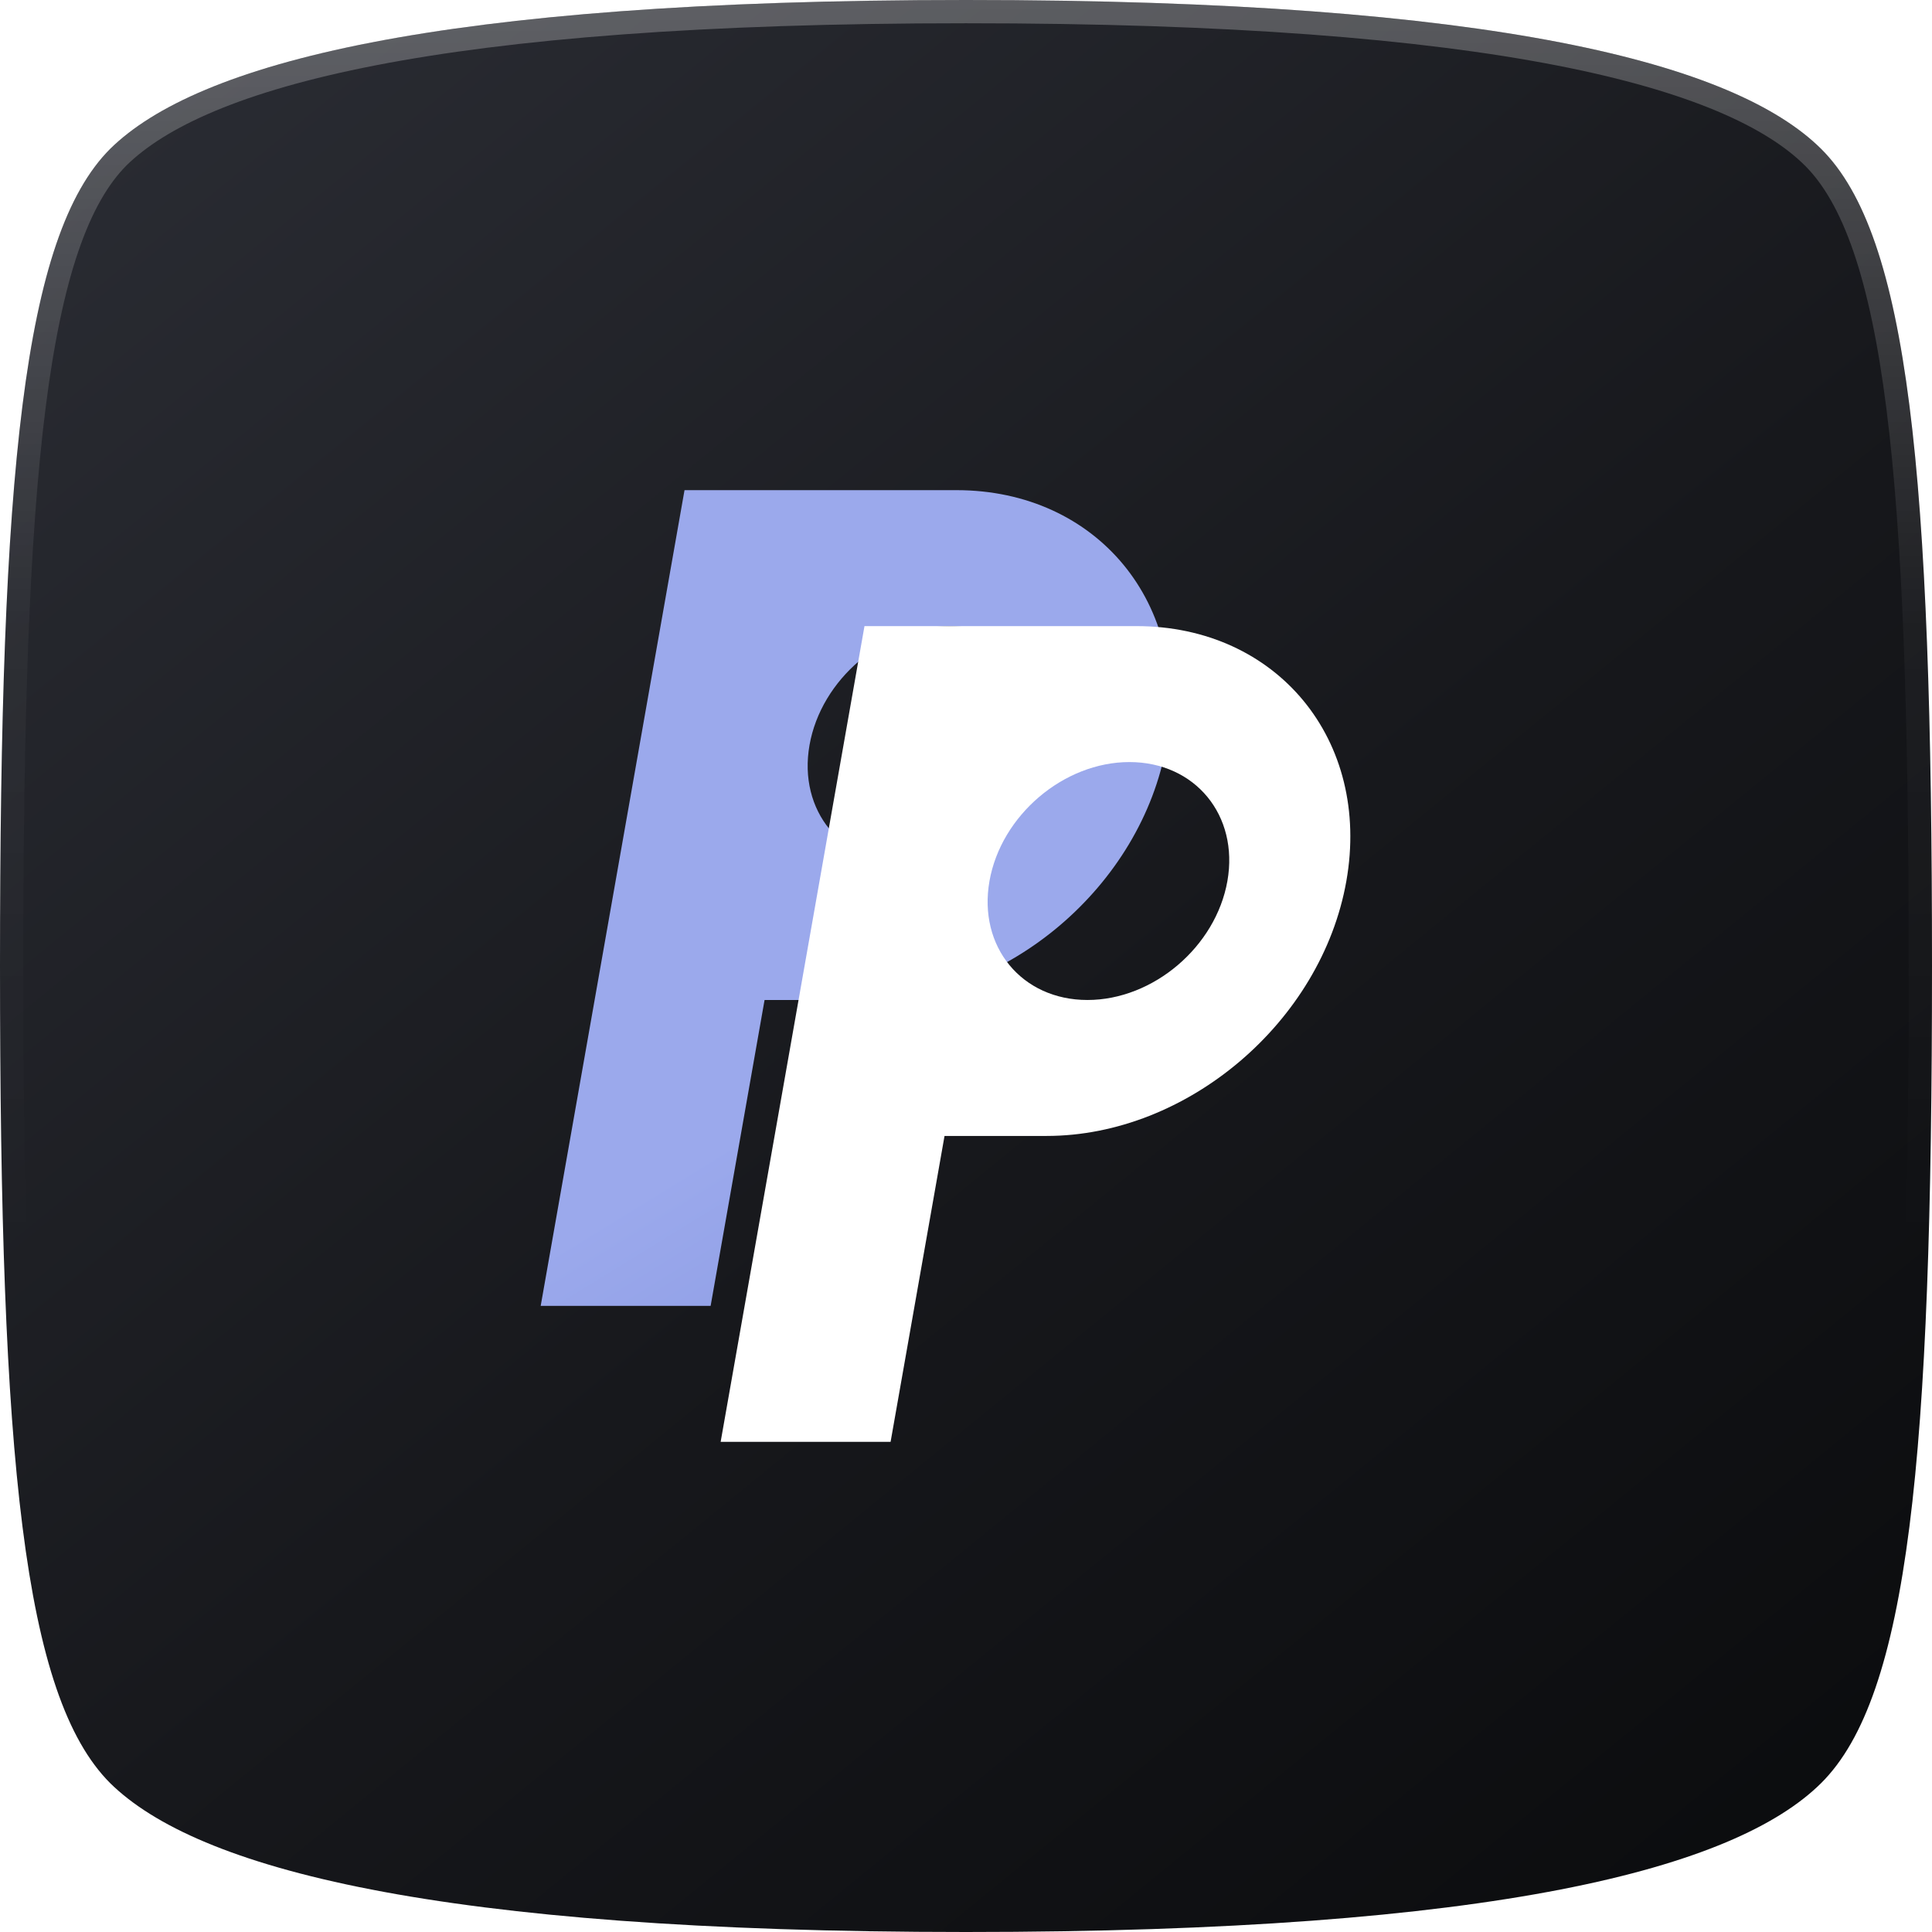
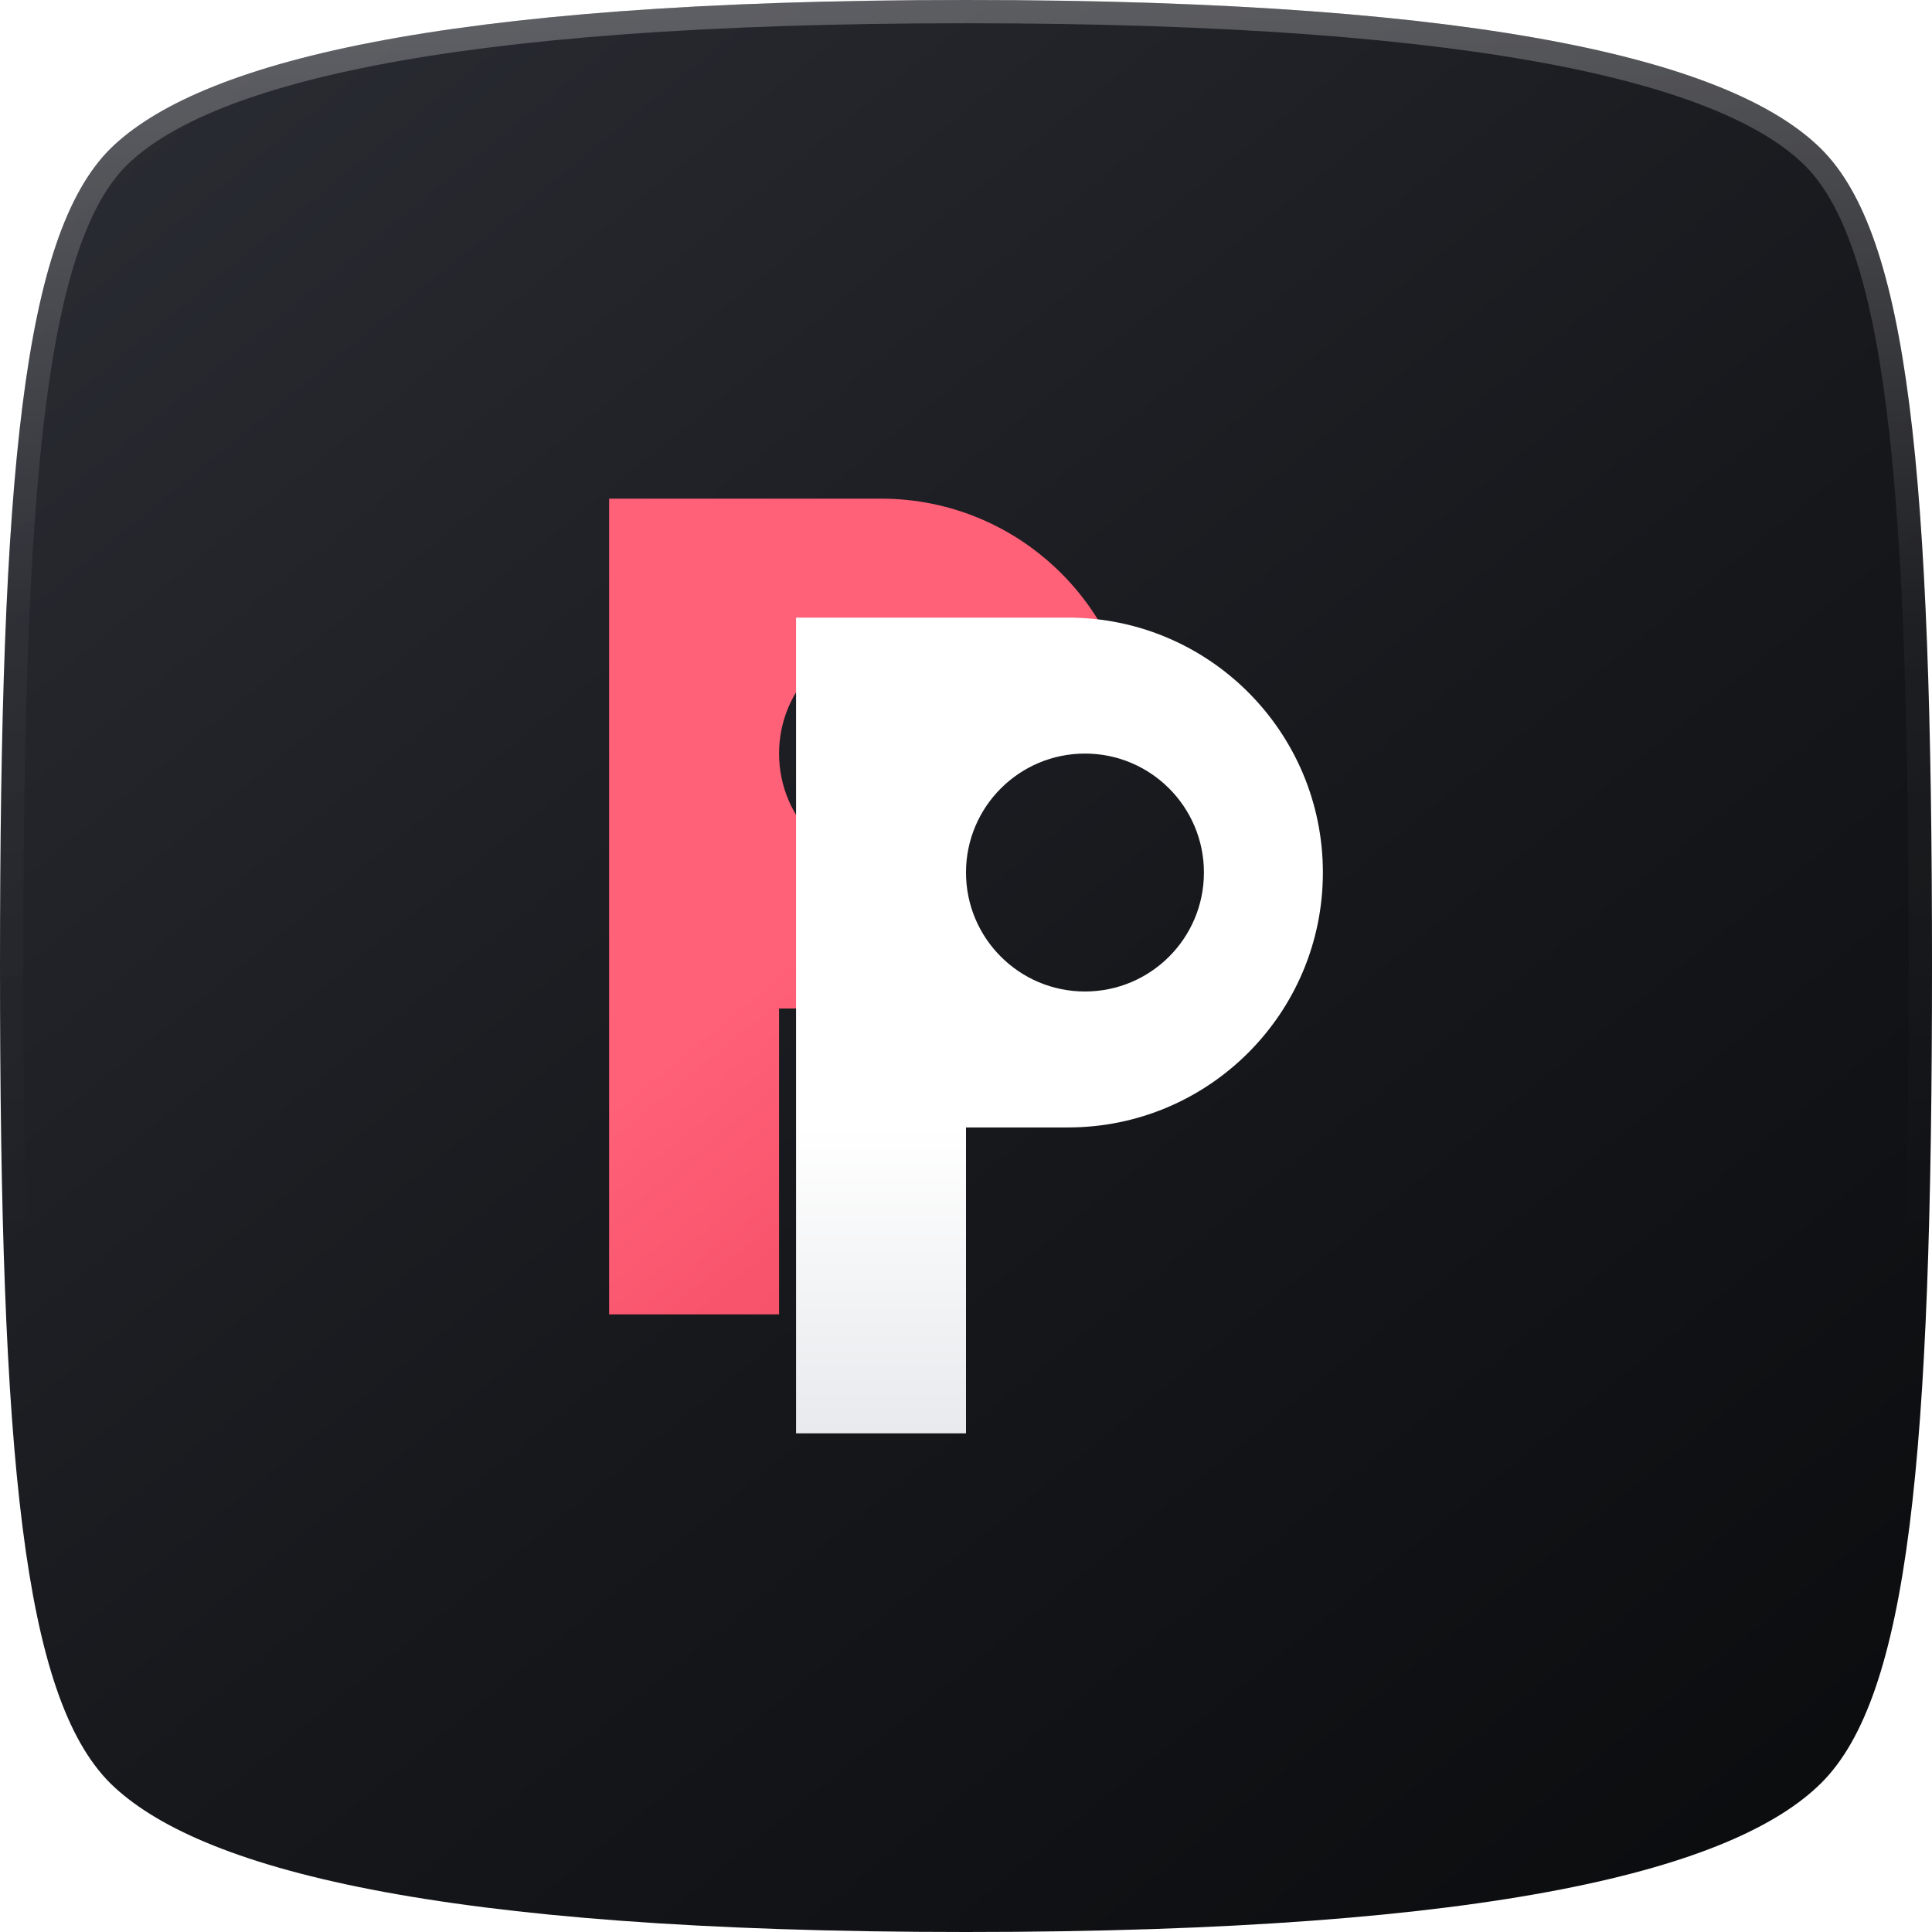
<svg xmlns="http://www.w3.org/2000/svg" viewBox="0 0 108 108" width="512" height="512">
  <defs>
    <clipPath id="sqc" clipPathUnits="objectBoundingBox">
      <path d="M.5,0 C.775,0 .898,.033 .943,.077 C.988,.122 1,.245 1,.5 C1,.755 .988,.878 .943,.923 C.898,.967 .775,1 .5,1 C.225,1 .102,.967 .057,.923 C.012,.878 0,.755 0,.5 C0,.245 .012,.122 .057,.077 C.102,.033 .225,0 .5,0 Z" />
    </clipPath>
    <path id="sqPath" d="M54,0 C83.7,0 97,3.56 101.8,8.32 C106.7,13.18 108,26.46 108,54 C108,81.54 106.7,94.82 101.8,99.68 C97,104.44 83.7,108 54,108 C24.3,108 11,104.44 6.16,99.68 C1.3,94.82 0,81.54 0,54 C0,26.46 1.3,13.18 6.16,8.32 C11,3.56 24.3,0 54,0 Z" />
    <linearGradient id="gTile1" gradientUnits="userSpaceOnUse" x1="10" y1="0" x2="98" y2="108">
      <stop offset="0" stop-color="#2A2C33" />
      <stop offset=".55" stop-color="#17181C" />
      <stop offset="1" stop-color="#0B0C0E" />
    </linearGradient>
    <linearGradient id="gEdge" gradientUnits="userSpaceOnUse" x1="54" y1="0" x2="54" y2="70">
      <stop offset="0" stop-color="#FFFFFF" stop-opacity=".26" />
      <stop offset=".5" stop-color="#FFFFFF" stop-opacity=".04" />
      <stop offset="1" stop-color="#FFFFFF" stop-opacity="0" />
    </linearGradient>
    <linearGradient id="gRed" gradientUnits="userSpaceOnUse" x1="24" y1="16" x2="88" y2="94">
      <stop offset="0" stop-color="#FF6178" />
      <stop offset=".5" stop-color="#E5334E" />
      <stop offset="1" stop-color="#A81232" />
    </linearGradient>
    <linearGradient id="gGlyph" gradientUnits="userSpaceOnUse" x1="54" y1="30" x2="54" y2="80">
      <stop offset="0" stop-color="#FFFFFF" />
      <stop offset="1" stop-color="#BFC4CC" />
    </linearGradient>
    <linearGradient id="gGlyphDim" gradientUnits="userSpaceOnUse" x1="54" y1="28" x2="54" y2="78">
      <stop offset="0" stop-color="#E2E6EB" />
      <stop offset="1" stop-color="#A9AFB9" />
    </linearGradient>
-     <linearGradient id="gPpBack" gradientUnits="userSpaceOnUse" x1="30" y1="24" x2="70" y2="82">
-       <stop offset="0" stop-color="#9BA9EC" />
-       <stop offset="1" stop-color="#5F72CB" />
-     </linearGradient>
-     <linearGradient id="gPpFront" gradientUnits="userSpaceOnUse" x1="40" y1="30" x2="80" y2="86">
-       <stop offset="0" stop-color="#FFFFFF" />
-       <stop offset="1" stop-color="#D3DBF2" />
-     </linearGradient>
+     <clipPath id="ppNotch" clipPathUnits="userSpaceOnUse">
+       <path clip-rule="evenodd" d="M-40 -40 H90 V90 H-40 Z M28 14.5 A7.5 7.5 0 1 1 28 29.5 A7.5 7.5 0 1 1 28 14.5 Z" />
+     </clipPath>
    <clipPath id="cutA" clipPathUnits="userSpaceOnUse">
      <polygon points="144.5,-47.1 -34.5,155.1 115.7,288.1 294.7,85.9" />
    </clipPath>
    <clipPath id="cutB" clipPathUnits="userSpaceOnUse">
      <polygon points="144.5,-47.1 -34.5,155.1 -184.7,22.1 -5.7,-180.1" />
    </clipPath>
    <clipPath id="sqUser" clipPathUnits="userSpaceOnUse">
      <use href="#sqPath" />
    </clipPath>
  </defs>
  <g clip-path="url(#sqUser)">
    <rect width="108" height="108" fill="url(#gTile1)" />
-     <g transform="translate(54,54) skewX(-10) scale(.95) translate(-21.5,-28)">
-       <path d="M0 0 L16 0 A15 15 0 0 1 16 30 L10 30 L10 48 L0 48 Z M17 8 A7 7 0 1 1 17 22 A7 7 0 1 1 17 8 Z" fill-rule="evenodd" fill="url(#gPpBack)" />
-       <g transform="translate(12,8)">
-         <path d="M0 0 L16 0 A15 15 0 0 1 16 30 L10 30 L10 48 L0 48 Z M17 8 A7 7 0 1 1 17 22 A7 7 0 1 1 17 8 Z" fill-rule="evenodd" fill="url(#gPpFront)" />
+     <g transform="translate(54,54) scale(.95) translate(-21,-27.5)">
+       <path d="M0 0 L16 0 A15 15 0 0 1 16 30 L10 30 L10 48 L0 48 Z M17 8 A7 7 0 1 1 17 22 A7 7 0 1 1 17 8 Z" fill-rule="evenodd" fill="url(#gRed)" clip-path="url(#ppNotch)" />
+       <g transform="translate(11,7)">
+         <path d="M0 0 L16 0 A15 15 0 0 1 16 30 L10 30 L10 48 L0 48 Z M17 8 A7 7 0 1 1 17 22 A7 7 0 1 1 17 8 Z" fill-rule="evenodd" fill="url(#gGlyph)" />
      </g>
    </g>
    <use href="#sqPath" fill="none" stroke="url(#gEdge)" stroke-width="2.6" />
  </g>
</svg>
